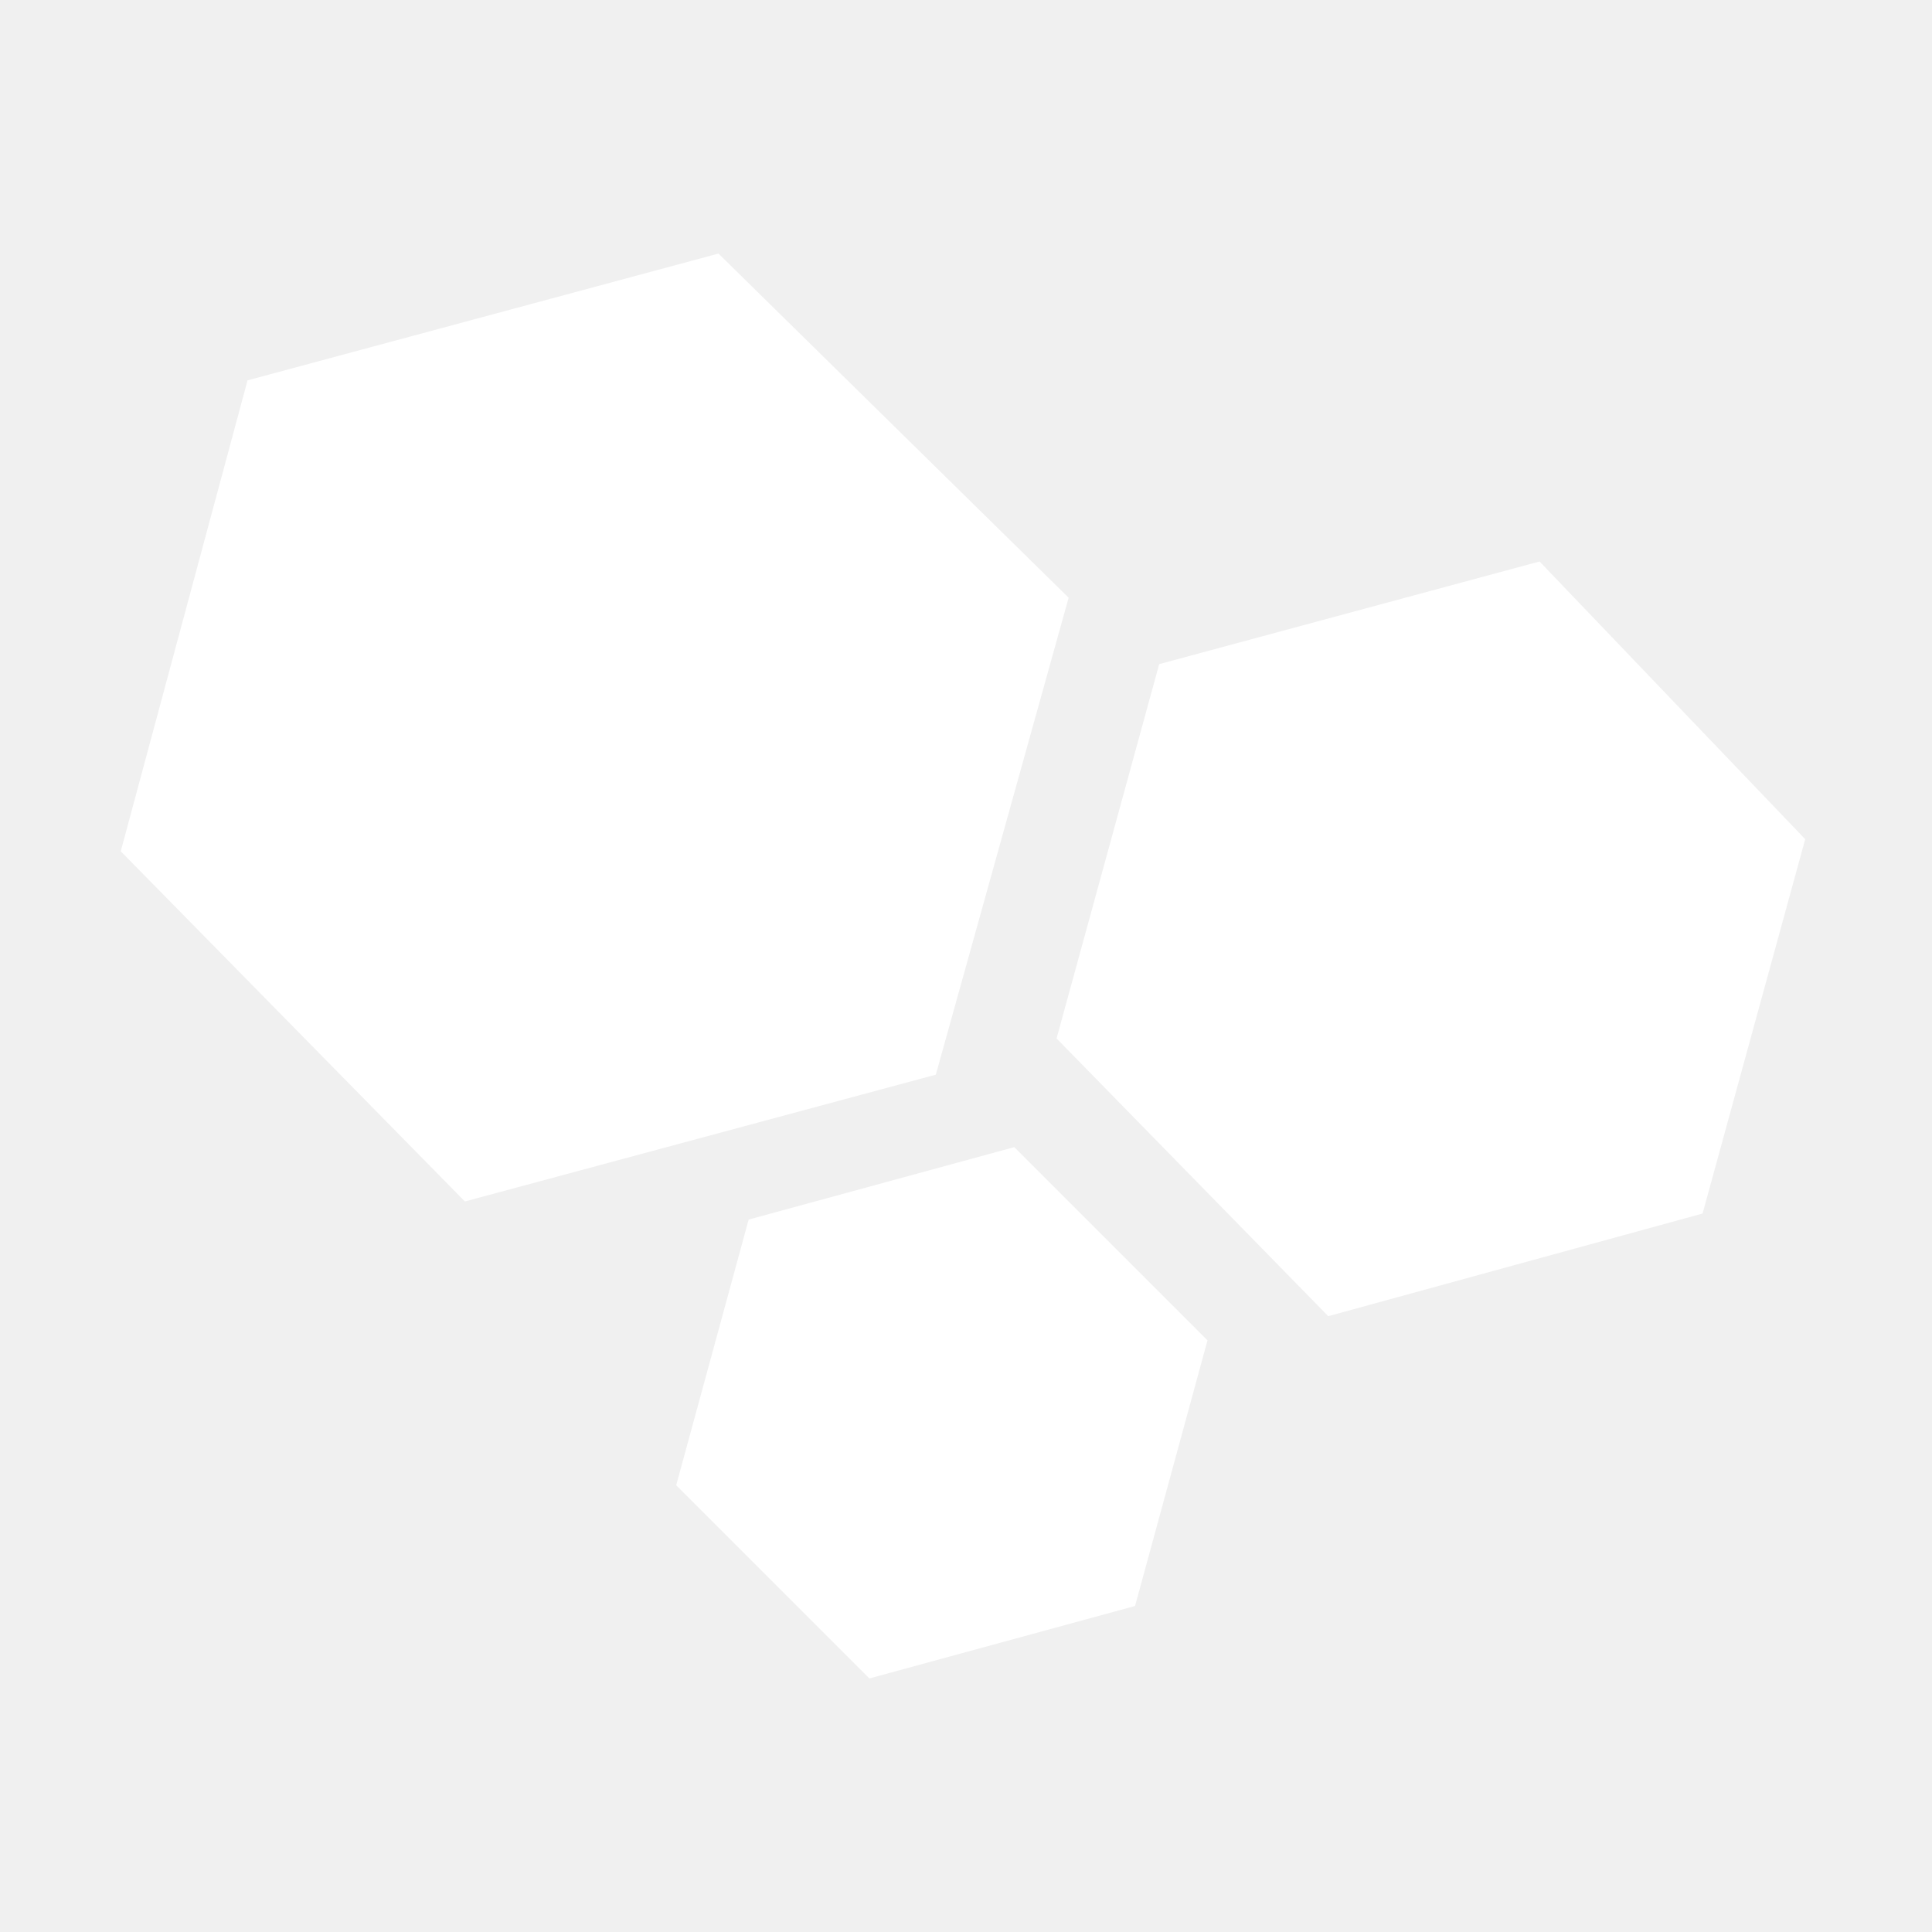
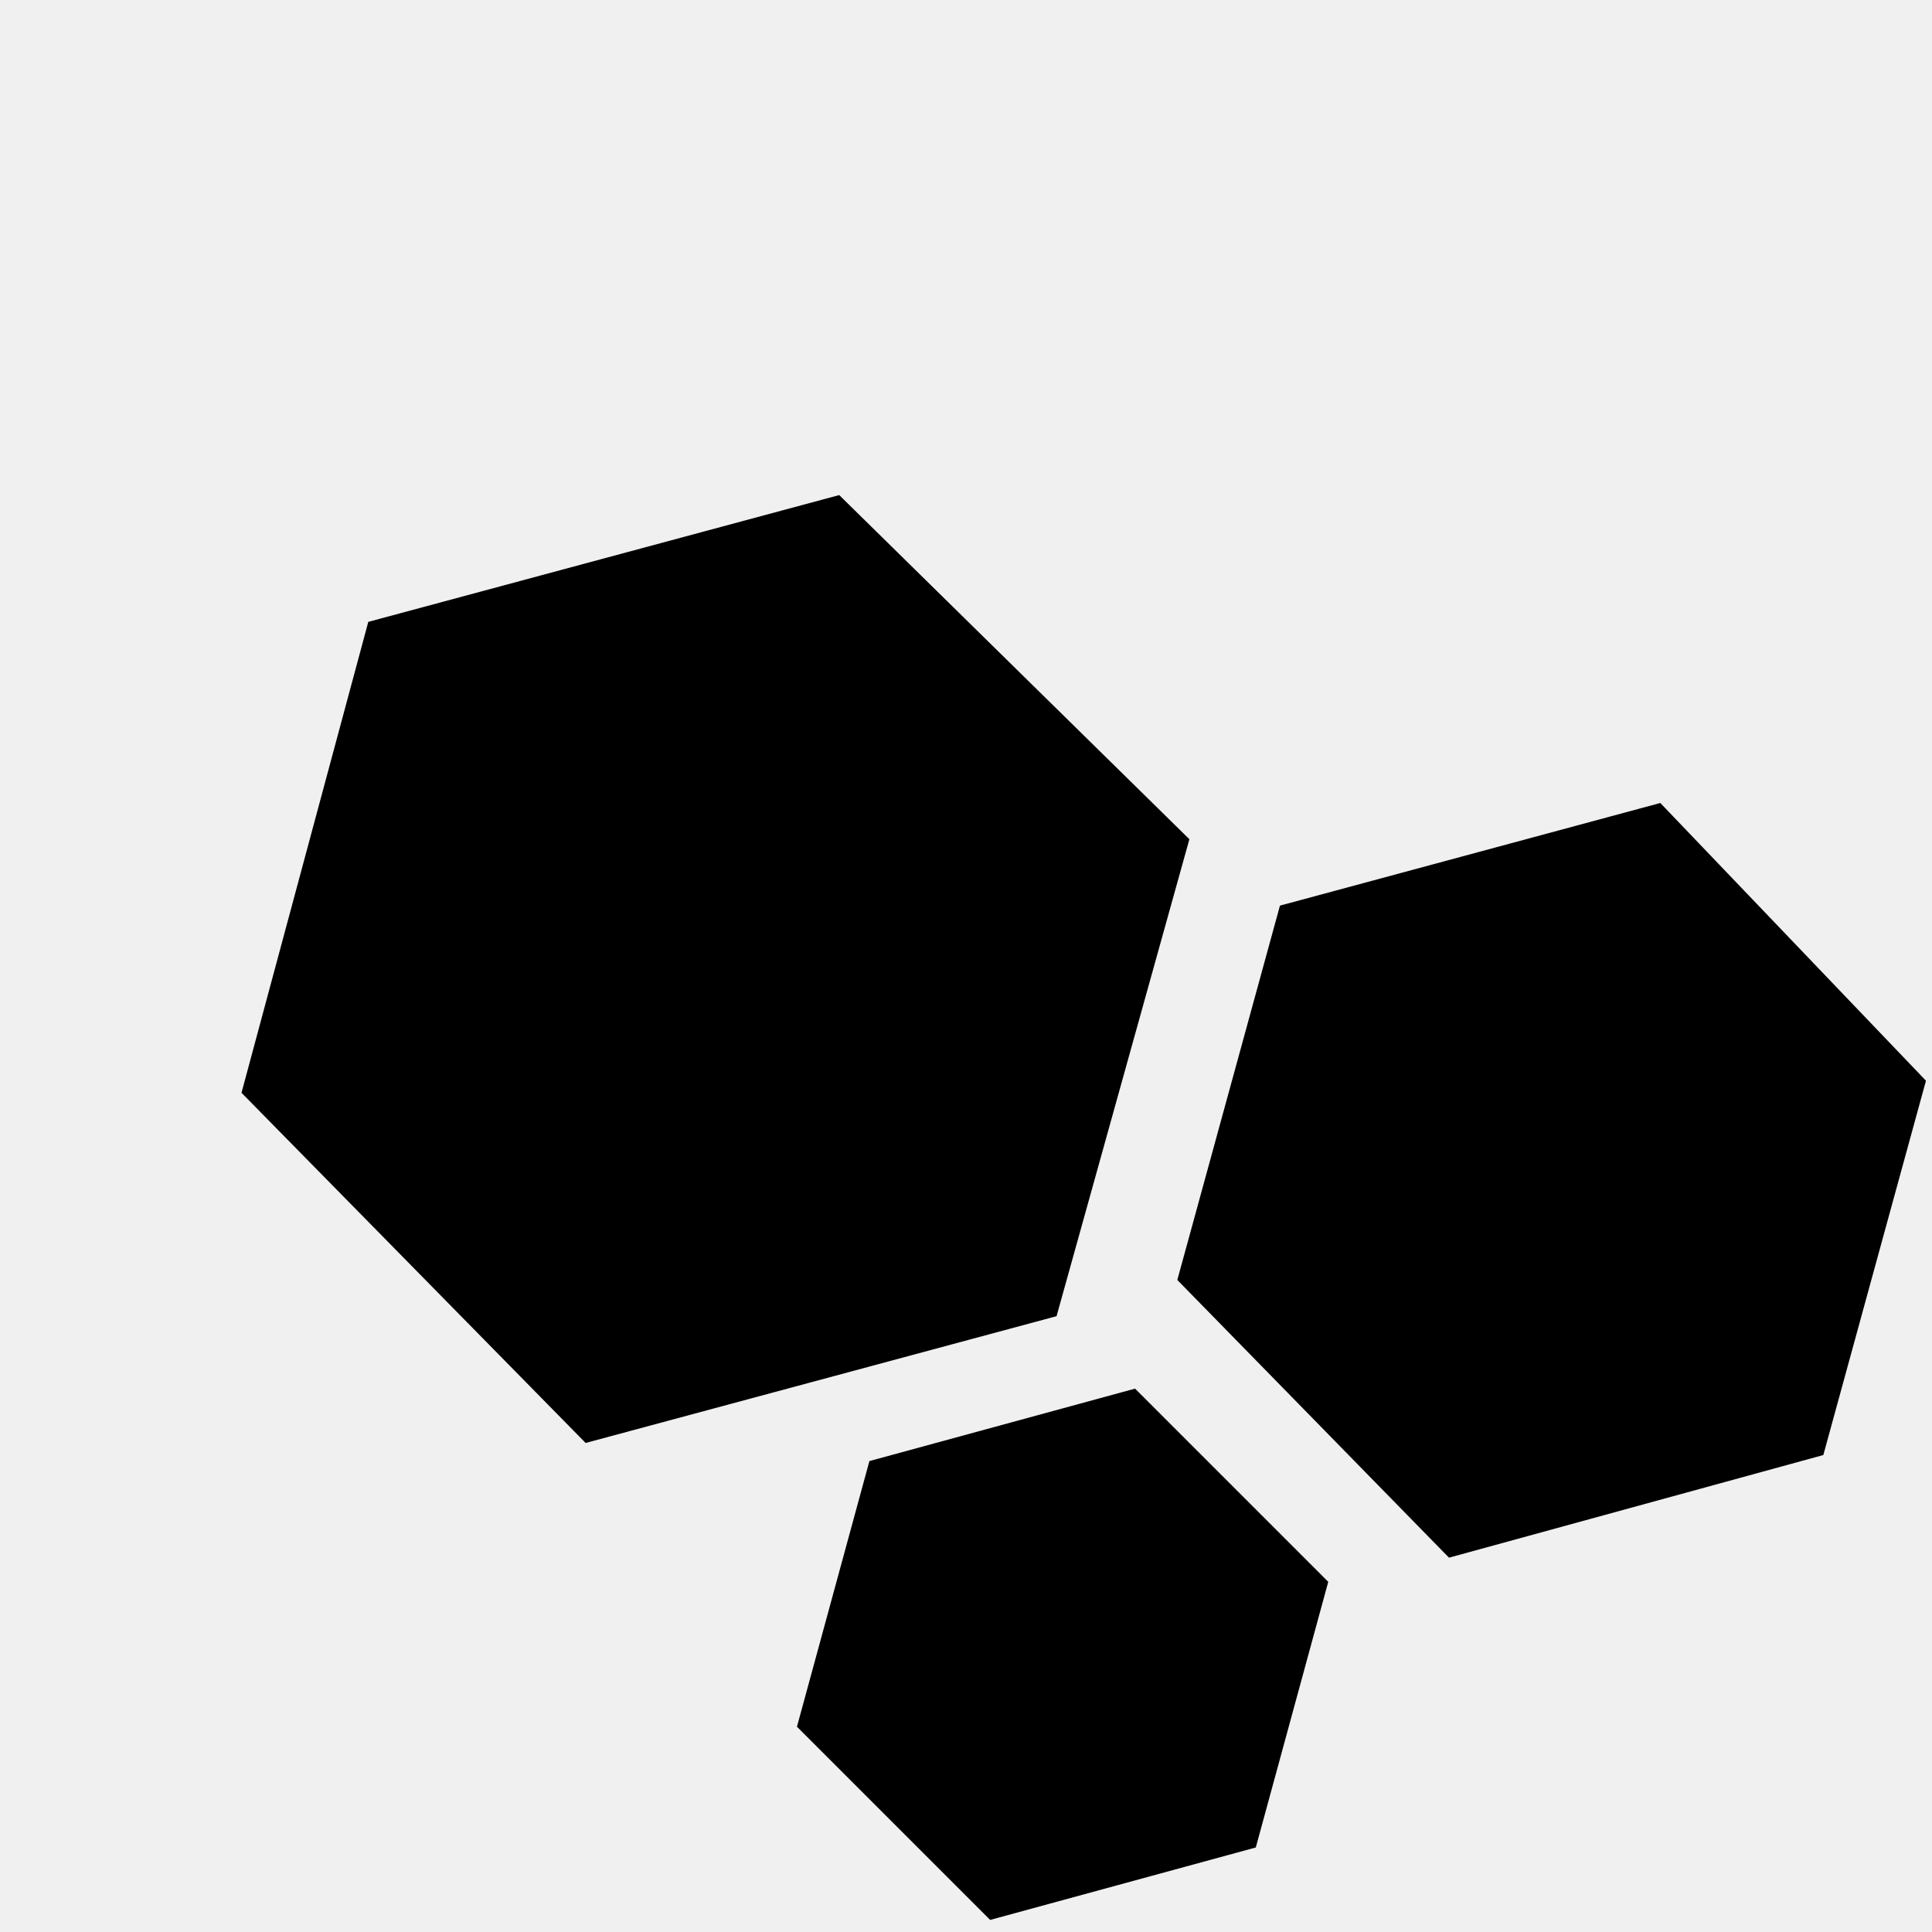
- <svg xmlns="http://www.w3.org/2000/svg" viewBox="-2 -2 32 32" class="svg-inline--fa fa-lg fa-fw">
-   <path fill="#fff" d="M15.7 7.9L9.9 2.2 2.1 4.3 0 12.1l5.7 5.8 7.8-2.1 2.2-7.9zm-5.3 10.3l-1.2 4.4 3.2 3.2 4.4-1.2 1.2-4.4-3.2-3.2-4.4 1.2zM23.5 7.3L17.2 9l-1.7 6.2 4.5 4.6 6.2-1.7 1.7-6.2-4.4-4.6z" />
+ <svg xmlns="http://www.w3.org/2000/svg" viewBox="-4 -6 32 32" class="svg-inline--fa fa-lg fa-fw">
+   <path fill="currentColor" d="M15.7 7.9L9.9 2.2 2.1 4.3 0 12.1l5.7 5.8 7.8-2.1 2.2-7.9zm-5.3 10.3l-1.2 4.4 3.2 3.2 4.4-1.2 1.2-4.4-3.2-3.2-4.4 1.2zM23.5 7.3L17.2 9l-1.7 6.2 4.5 4.6 6.2-1.7 1.7-6.2-4.4-4.6z" />
</svg>
